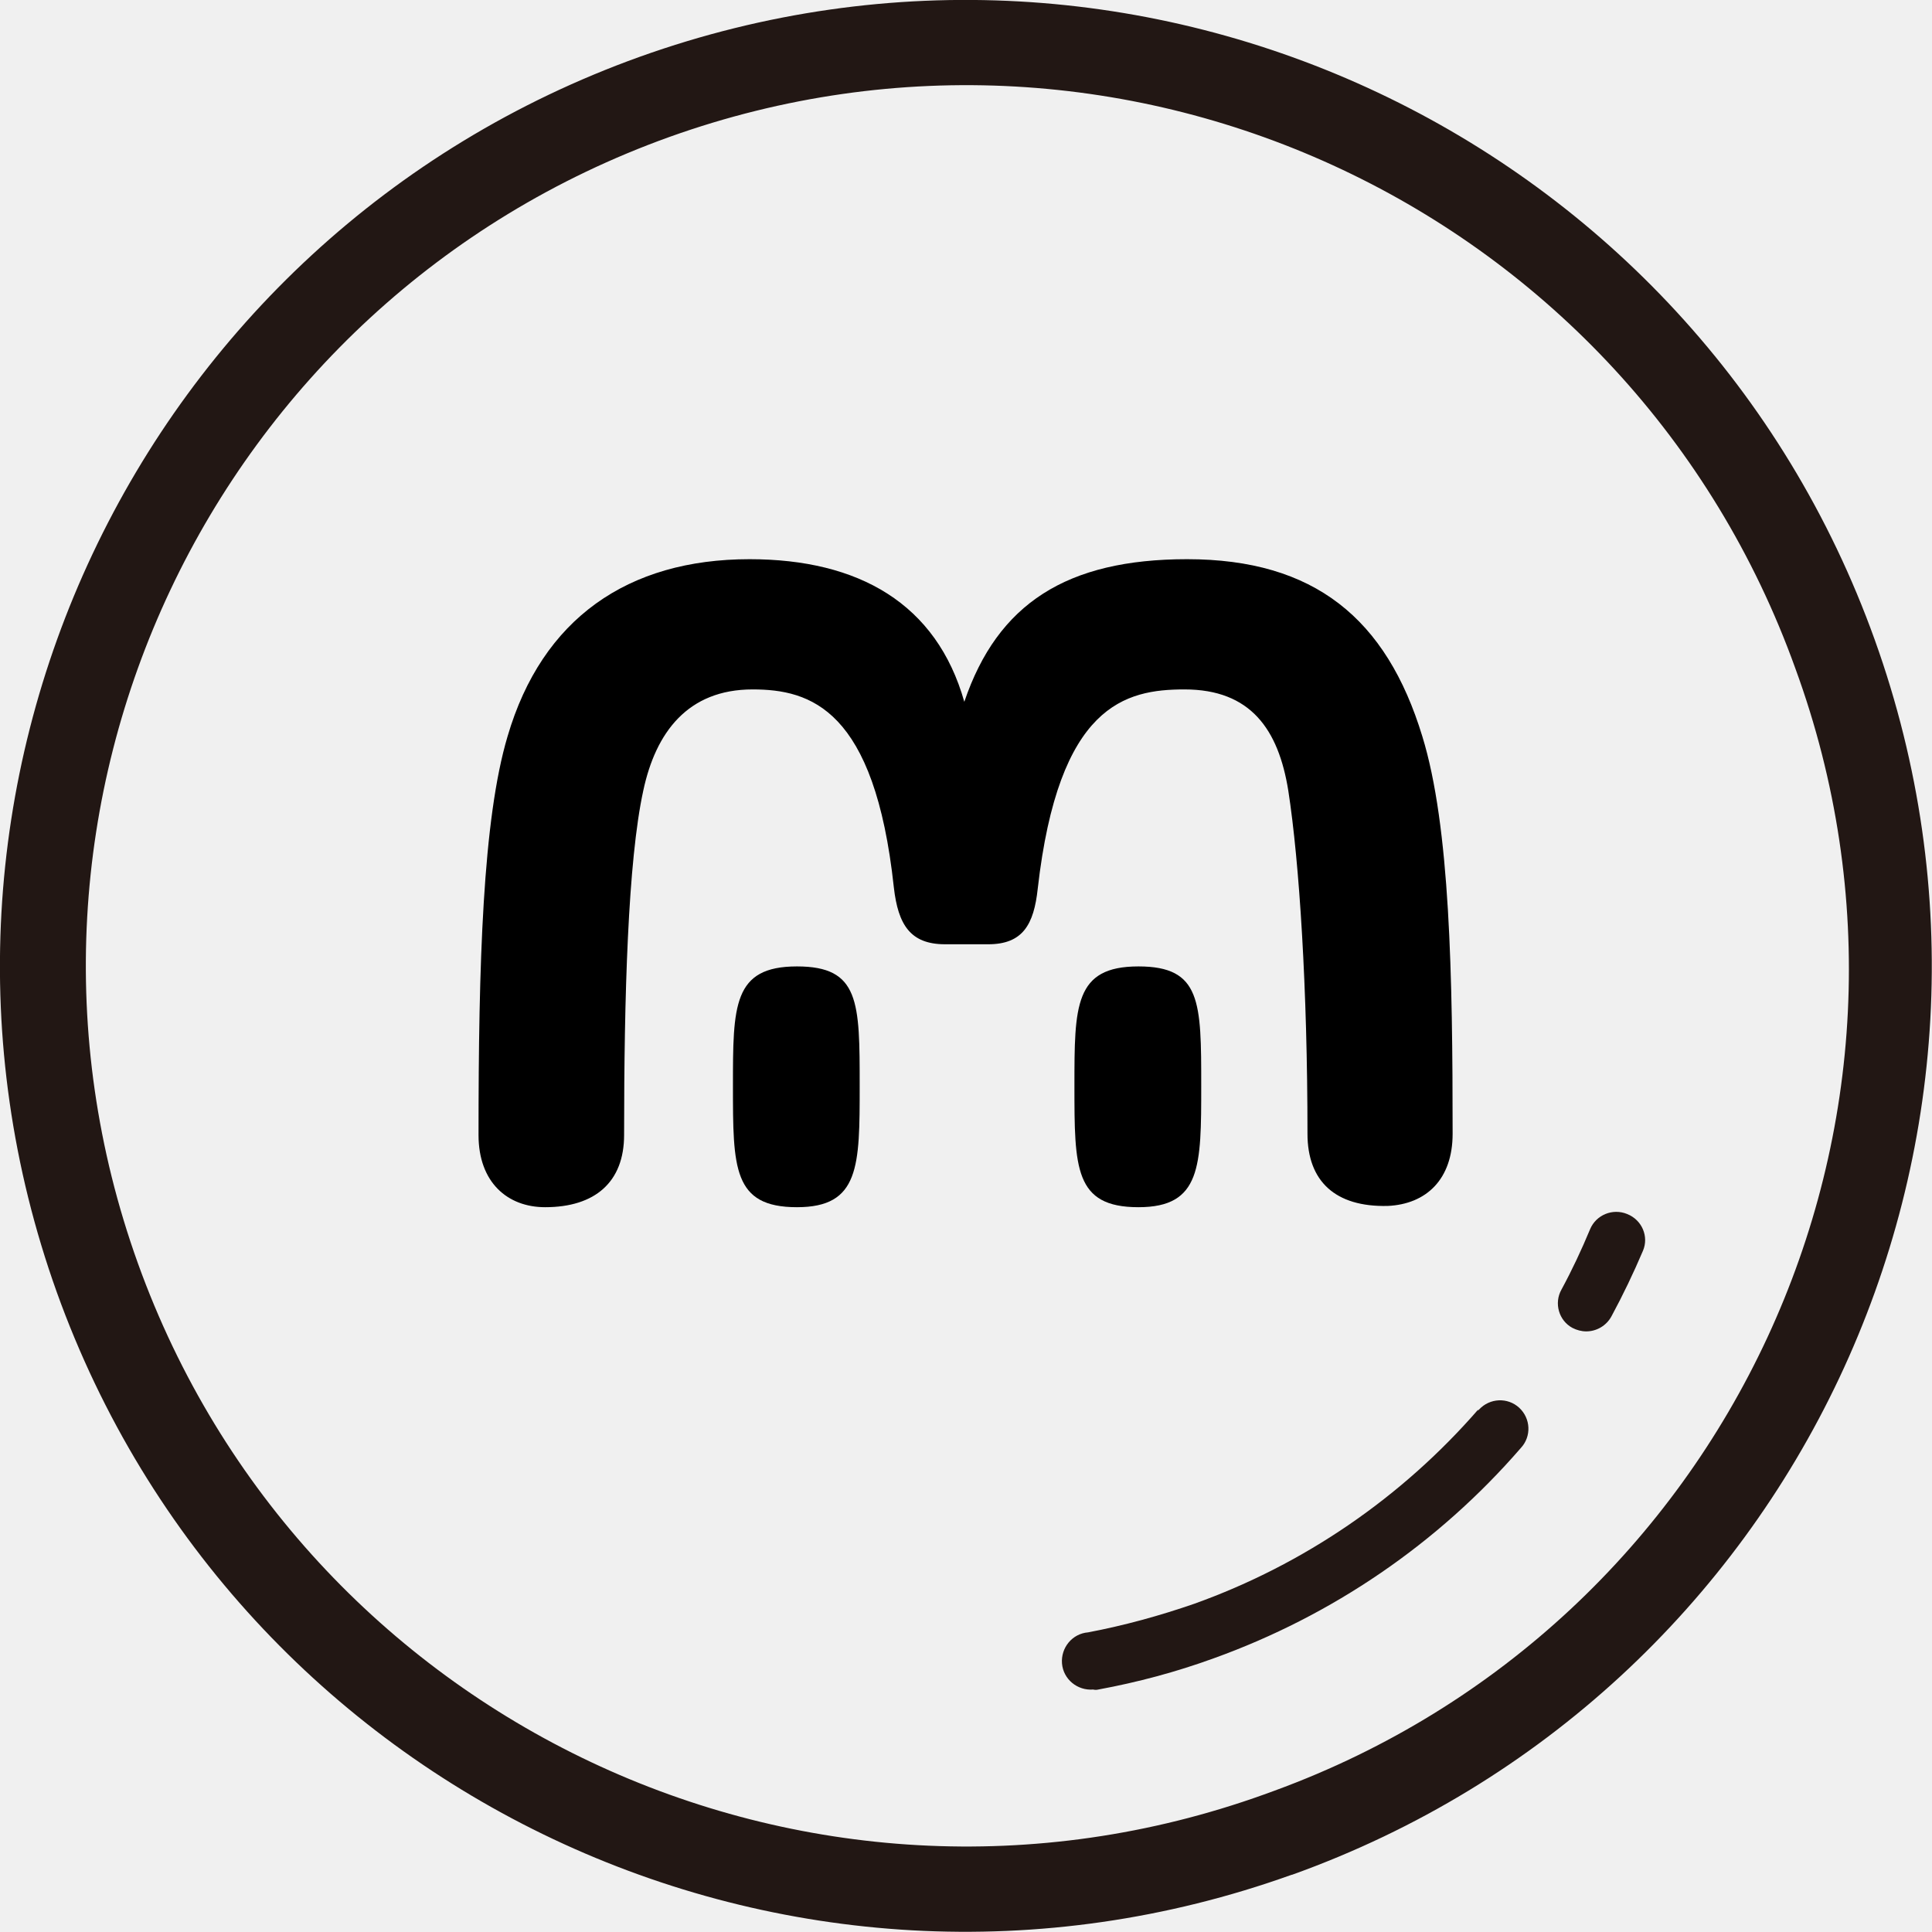
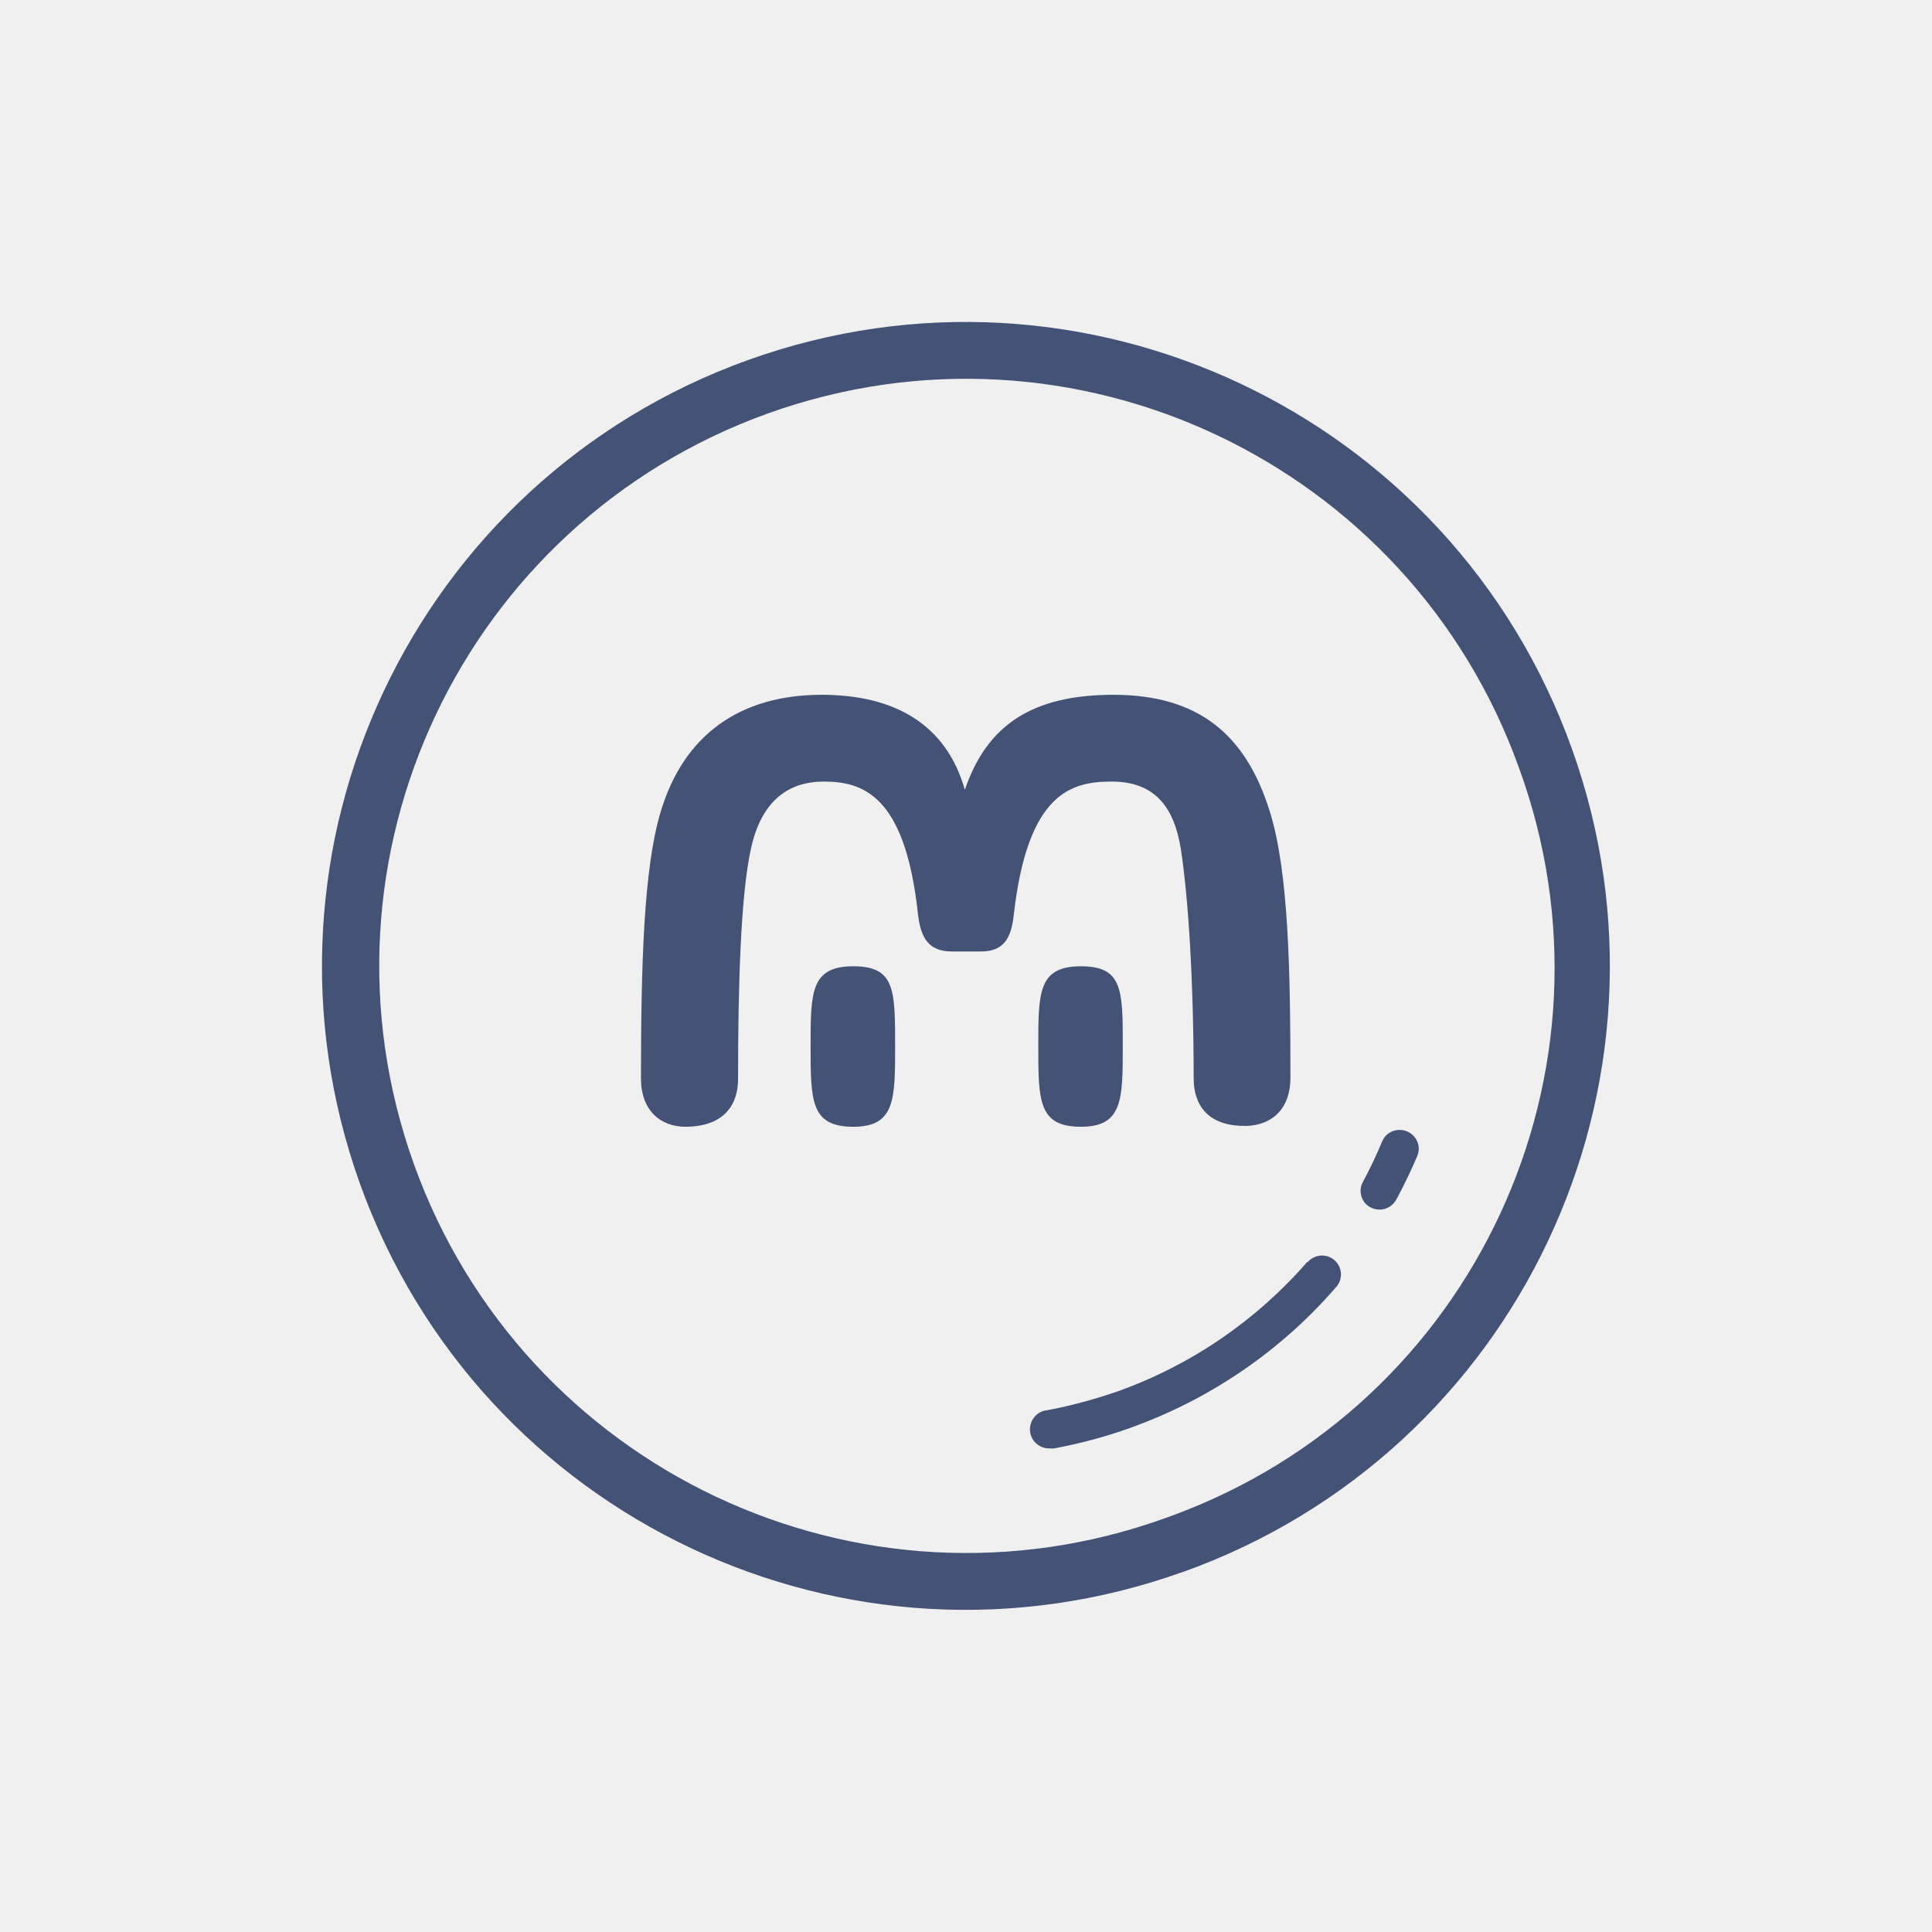
- <svg xmlns="http://www.w3.org/2000/svg" width="32" height="32" viewBox="0 0 32 32" fill="none">
-   <g clip-path="url(#clip0)">
-     <path d="M31.052 10.598C28.069 2.283 18.913 -2.037 10.598 0.94C2.283 3.924 -2.037 13.087 0.94 21.401C3.924 29.716 13.079 34.036 21.394 31.052H21.401C29.716 28.069 34.036 18.913 31.052 10.598ZM20.935 29.723C13.355 32.445 5.005 28.5 2.283 20.921C-0.439 13.341 3.506 4.991 11.086 2.269C18.665 -0.446 27.015 3.492 29.737 11.072C32.487 18.587 28.627 26.909 21.111 29.659C21.055 29.68 20.991 29.702 20.935 29.723Z" fill="#221714" />
-     <path d="M24.484 23.346C23.218 24.802 21.599 25.912 19.782 26.563C19.21 26.761 18.623 26.923 18.022 27.037C17.76 27.058 17.569 27.291 17.59 27.553C17.612 27.814 17.845 28.005 18.107 27.984C18.135 27.991 18.163 27.991 18.191 27.984C18.842 27.864 19.478 27.694 20.1 27.468C22.066 26.761 23.819 25.566 25.191 23.982C25.368 23.791 25.354 23.494 25.163 23.317C24.972 23.141 24.675 23.155 24.498 23.346C24.491 23.353 24.484 23.36 24.477 23.367L24.484 23.346Z" fill="#221714" />
-     <path d="M26.951 20.108C26.711 20.009 26.435 20.122 26.336 20.362C26.195 20.701 26.039 21.034 25.863 21.359C25.735 21.585 25.82 21.875 26.046 21.995C26.117 22.031 26.195 22.052 26.273 22.052C26.442 22.052 26.605 21.96 26.69 21.804C26.881 21.451 27.057 21.083 27.213 20.716C27.312 20.482 27.199 20.207 26.951 20.108Z" fill="#221714" />
-     <path d="M16.368 15.64H15.654C15.081 15.64 14.876 15.321 14.805 14.699C14.487 11.744 13.426 11.419 12.465 11.419C11.39 11.419 10.86 12.133 10.655 13.094C10.4 14.261 10.337 16.509 10.337 18.8C10.337 19.578 9.856 19.995 9.029 19.995C8.407 19.995 7.926 19.585 7.926 18.8C7.926 15.958 7.996 13.575 8.407 12.196C8.979 10.245 10.4 9.262 12.415 9.262C14.225 9.262 15.512 9.998 15.972 11.624C16.523 9.998 17.669 9.262 19.662 9.262C21.769 9.262 22.964 10.245 23.558 12.196C24.018 13.688 24.06 16.163 24.06 18.779C24.06 19.535 23.622 19.945 22.985 19.974C22.116 19.995 21.656 19.564 21.656 18.779C21.656 16.375 21.522 14.282 21.338 13.094C21.175 12.083 20.716 11.419 19.62 11.419C18.637 11.419 17.534 11.673 17.188 14.72C17.124 15.314 16.94 15.64 16.368 15.64Z" fill="black" />
-     <path d="M18.856 16.007C17.796 16.007 17.796 16.658 17.796 17.987C17.796 19.345 17.796 19.995 18.856 19.995C19.896 19.995 19.896 19.316 19.896 17.987C19.896 16.594 19.896 16.007 18.856 16.007Z" fill="black" />
-     <path d="M13.2 16.007C12.14 16.007 12.14 16.658 12.14 17.987C12.14 19.345 12.14 19.995 13.2 19.995C14.239 19.995 14.239 19.316 14.239 17.987C14.239 16.594 14.239 16.007 13.2 16.007Z" fill="black" />
-   </g>
-   <defs>
-     <clipPath id="clip0">
-       <rect width="32" height="32" fill="white" />
-     </clipPath>
-   </defs>
+ <svg xmlns="http://www.w3.org/2000/svg" width="48" height="48" viewBox="0 0 48 48" fill="none">
+   <path d="M39.052 18.598C36.069 10.283 26.913 5.963 18.598 8.94C10.283 11.924 5.963 21.087 8.94 29.401C11.924 37.716 21.079 42.036 29.394 39.052H29.401C37.716 36.069 42.036 26.913 39.052 18.598ZM28.935 37.723C21.355 40.445 13.005 36.5 10.283 28.921C7.561 21.341 11.506 12.991 19.086 10.269C26.665 7.554 35.015 11.492 37.737 19.072C40.487 26.587 36.627 34.909 29.111 37.659C29.055 37.681 28.991 37.702 28.935 37.723Z" fill="#182B56" fill-opacity="0.8" />
+   <path d="M32.484 31.346C31.218 32.802 29.599 33.912 27.782 34.563C27.21 34.761 26.623 34.923 26.022 35.036C25.76 35.058 25.569 35.291 25.591 35.553C25.612 35.814 25.845 36.005 26.107 35.984C26.135 35.991 26.163 35.991 26.192 35.984C26.842 35.864 27.478 35.694 28.101 35.468C30.066 34.761 31.82 33.566 33.191 31.982C33.368 31.791 33.354 31.494 33.163 31.317C32.972 31.141 32.675 31.155 32.498 31.346C32.491 31.353 32.484 31.36 32.477 31.367L32.484 31.346Z" fill="#182B56" fill-opacity="0.8" />
+   <path d="M34.952 28.108C34.711 28.009 34.435 28.122 34.337 28.363C34.195 28.702 34.04 29.034 33.863 29.36C33.736 29.586 33.82 29.876 34.047 29.996C34.117 30.031 34.195 30.052 34.273 30.052C34.443 30.052 34.605 29.96 34.69 29.805C34.881 29.451 35.058 29.084 35.213 28.716C35.312 28.483 35.199 28.207 34.952 28.108Z" fill="#182B56" fill-opacity="0.8" />
+   <path d="M24.367 23.639H23.653C23.081 23.639 22.876 23.321 22.805 22.699C22.487 19.743 21.426 19.418 20.465 19.418C19.39 19.418 18.86 20.132 18.655 21.094C18.4 22.26 18.337 24.509 18.337 26.799C18.337 27.577 17.856 27.994 17.029 27.994C16.406 27.994 15.925 27.584 15.925 26.799C15.925 23.957 15.996 21.575 16.406 20.196C16.979 18.244 18.4 17.262 20.415 17.262C22.225 17.262 23.512 17.997 23.971 19.623C24.523 17.997 25.668 17.262 27.662 17.262C29.769 17.262 30.964 18.244 31.558 20.196C32.017 21.688 32.06 24.162 32.06 26.778C32.06 27.535 31.622 27.945 30.985 27.973C30.116 27.994 29.656 27.563 29.656 26.778C29.656 24.374 29.522 22.282 29.338 21.094C29.175 20.083 28.716 19.418 27.62 19.418C26.637 19.418 25.534 19.673 25.188 22.72C25.124 23.314 24.94 23.639 24.367 23.639Z" fill="#182B56" fill-opacity="0.8" />
+   <path d="M26.856 24.007C25.796 24.007 25.796 24.657 25.796 25.986C25.796 27.344 25.796 27.994 26.856 27.994C27.895 27.994 27.895 27.316 27.895 25.986C27.895 24.594 27.895 24.007 26.856 24.007Z" fill="#182B56" fill-opacity="0.8" />
+   <path d="M21.2 24.007C20.139 24.007 20.139 24.657 20.139 25.986C20.139 27.344 20.139 27.994 21.2 27.994C22.239 27.994 22.239 27.316 22.239 25.986C22.239 24.594 22.239 24.007 21.2 24.007Z" fill="#182B56" fill-opacity="0.8" />
</svg>
